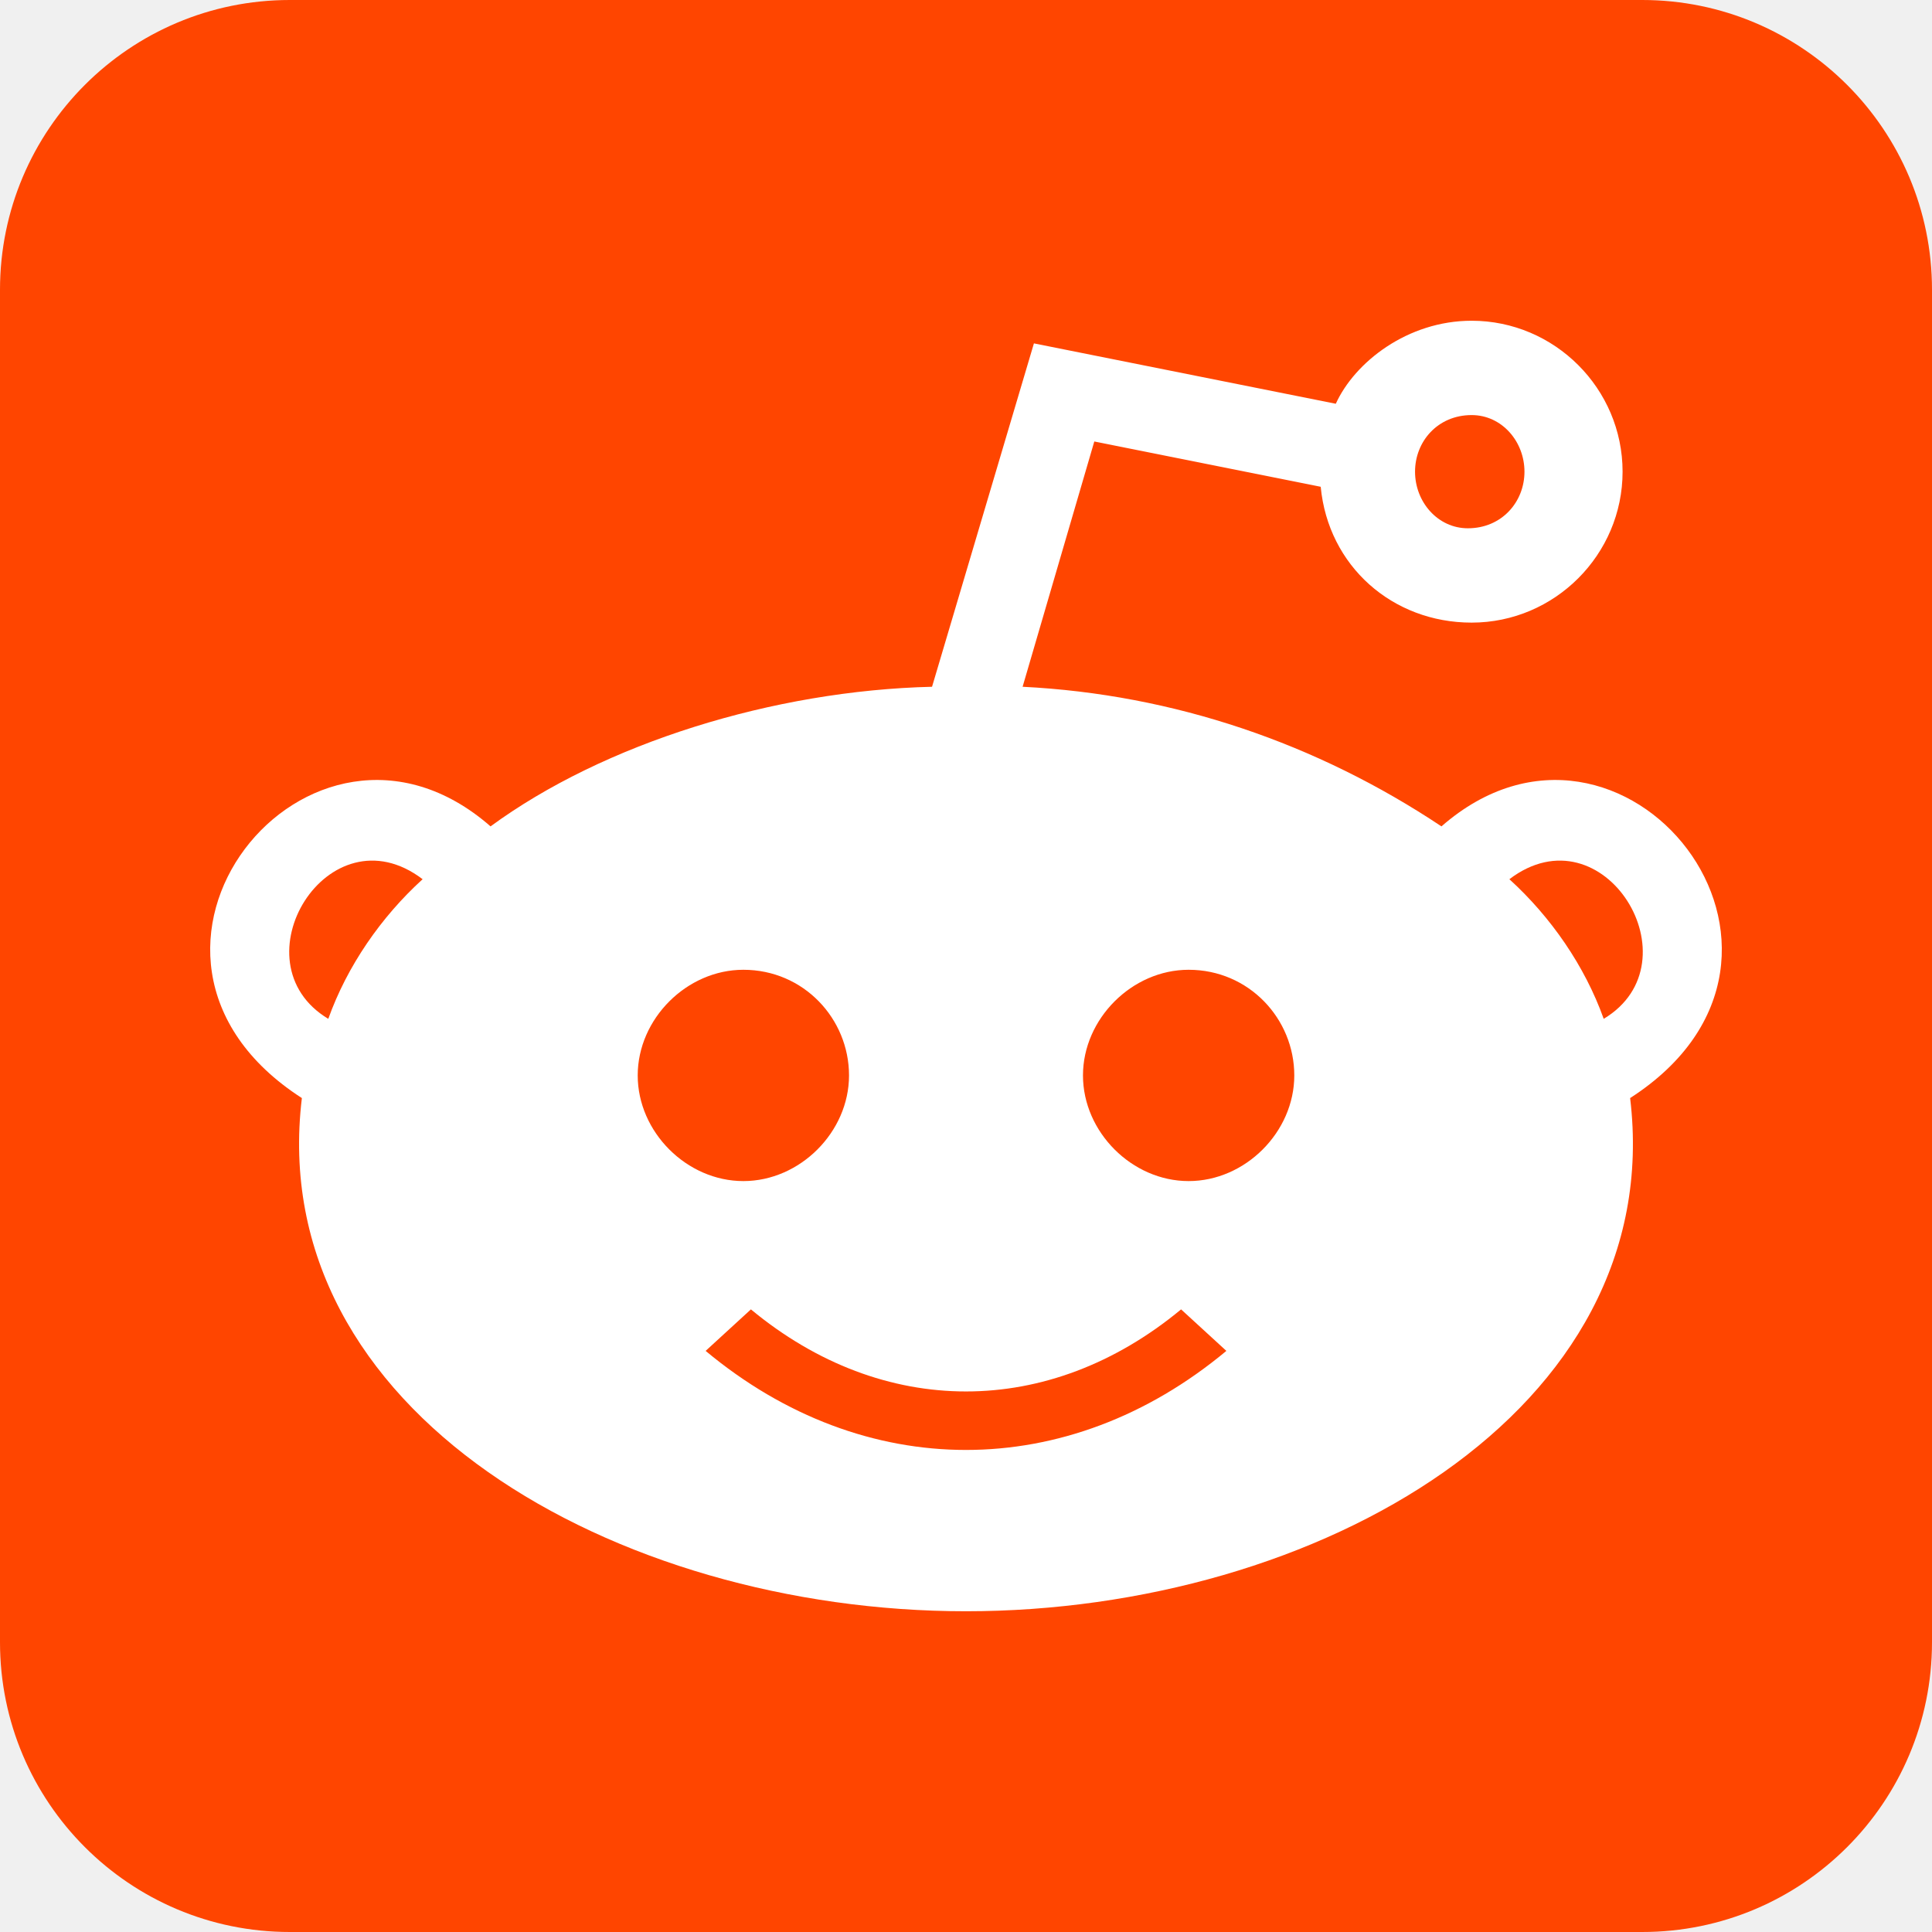
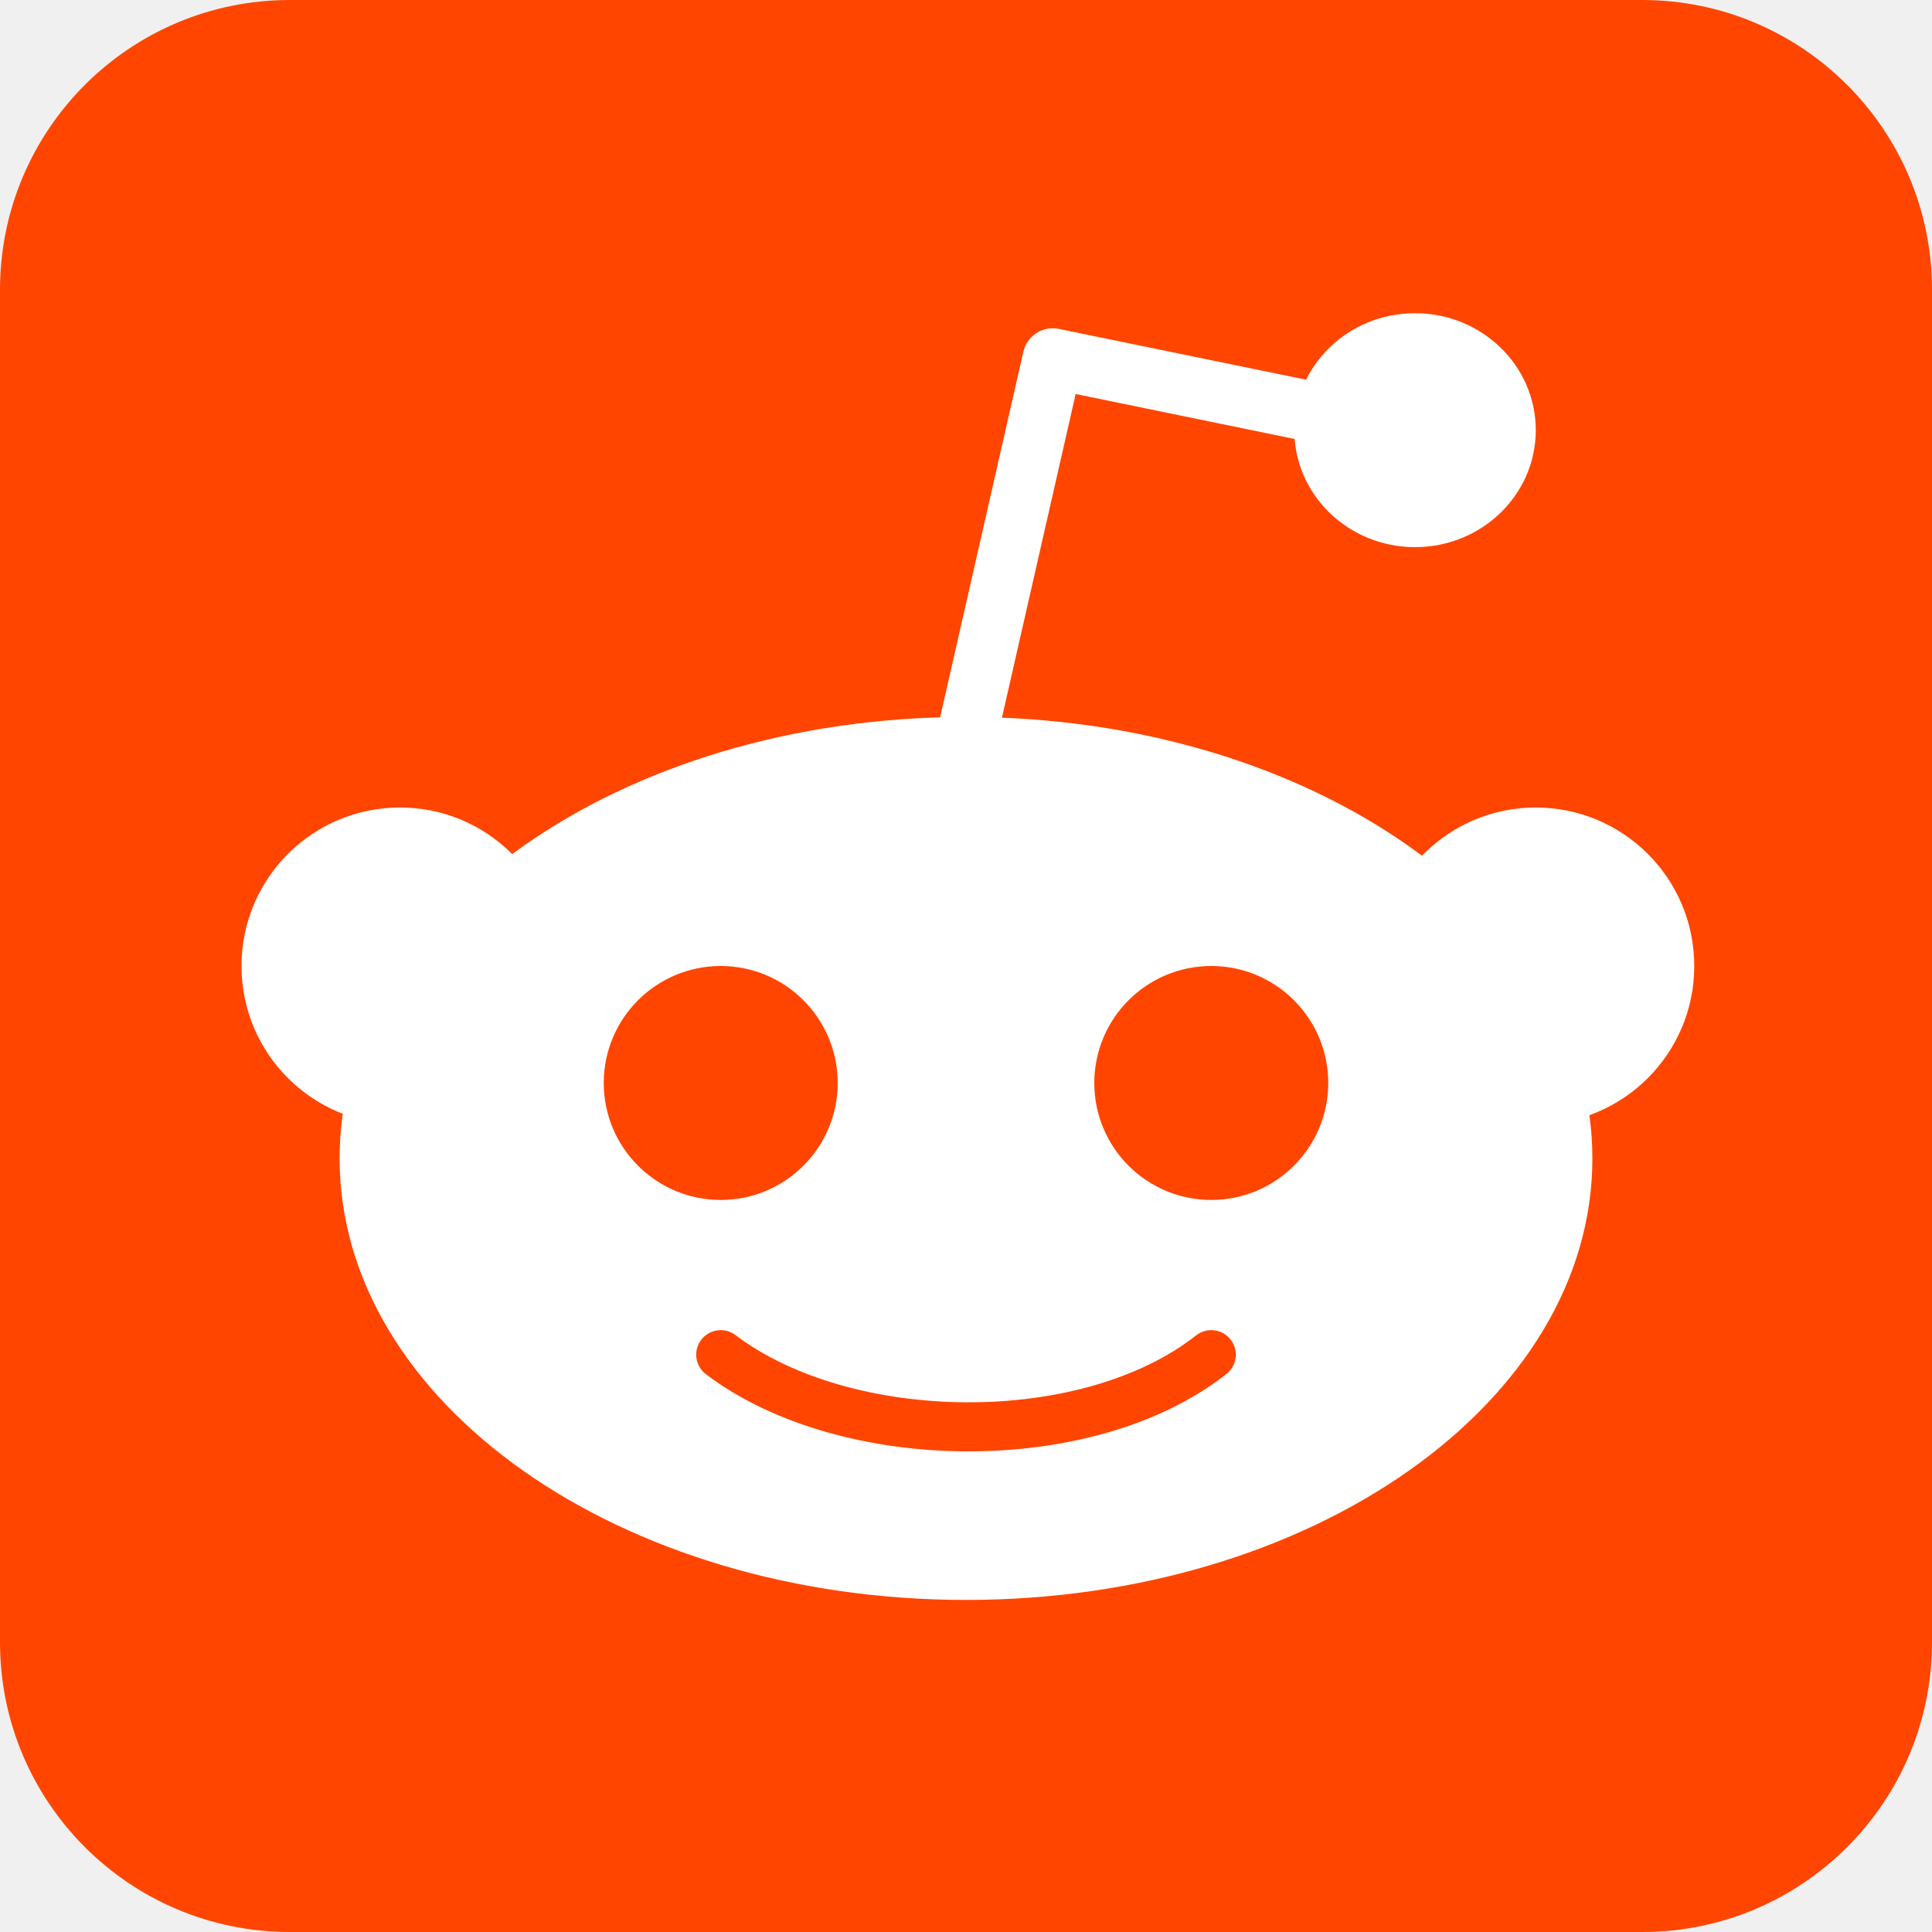
- <svg xmlns="http://www.w3.org/2000/svg" viewBox="0 0 512 512">
-   <rect fill="#ff4500" height="512" rx="15%" width="512" />
-   <path d="m354 107-80-16-27 91c-42 1-87 15-117 37-48-42-109 34-50 72-10 83 83 136 176 136s186-53 176-136c59-38-2-114-50-72-33-22-71-35-111-37l19-65 60 12c2 21 19 36 40 36 22 0 40-18 40-40s-18-40-40-40c-17 0-31 11-36 22zm36 3c8 0 14 7 14 15s-6 15-15 15c-8 0-14-7-14-15s6-15 15-15zm35 160c-5-14-14-27-25-37 25-19 50 22 25 37zm-313-37c-11 10-20 23-25 37-25-15 0-56 25-37zm85 24c16 0 28 13 28 28s-13 28-28 28-28-13-28-28 13-28 28-28zm118 0c16 0 28 13 28 28s-13 28-28 28-28-13-28-28 13-28 28-28zm-116 90c35 29 79 29 114 0l12 11c-42 35-96 35-138 0z" fill="#fff" />
+ <svg xmlns="http://www.w3.org/2000/svg" fill="#ff4500" stroke-linecap="round" stroke-linejoin="round" viewBox="0 0 512 512" aria-label="Reddit">
+   <rect height="512" rx="15%" width="512" />
+   <g fill="#fff">
+     <ellipse cx="256" cy="307" rx="166" ry="117" />
+     <ellipse cx="106" cy="256" rx="42" ry="42" />
+     <ellipse cx="407" cy="256" rx="42" ry="42" />
+   </g>
+   <path d="m256 196 23-101 73 15" fill="none" stroke="#fff" stroke-width="16" />
+   <ellipse cx="375" cy="114" fill="#fff" rx="32" ry="31" />
+   <ellipse cx="191" cy="287" rx="31" ry="31" />
+   <ellipse cx="321" cy="287" rx="31" ry="31" />
+   <path d="m191 359c33 25 97 26 130 0" fill="none" stroke="#ff4500" stroke-width="13" />
</svg>
